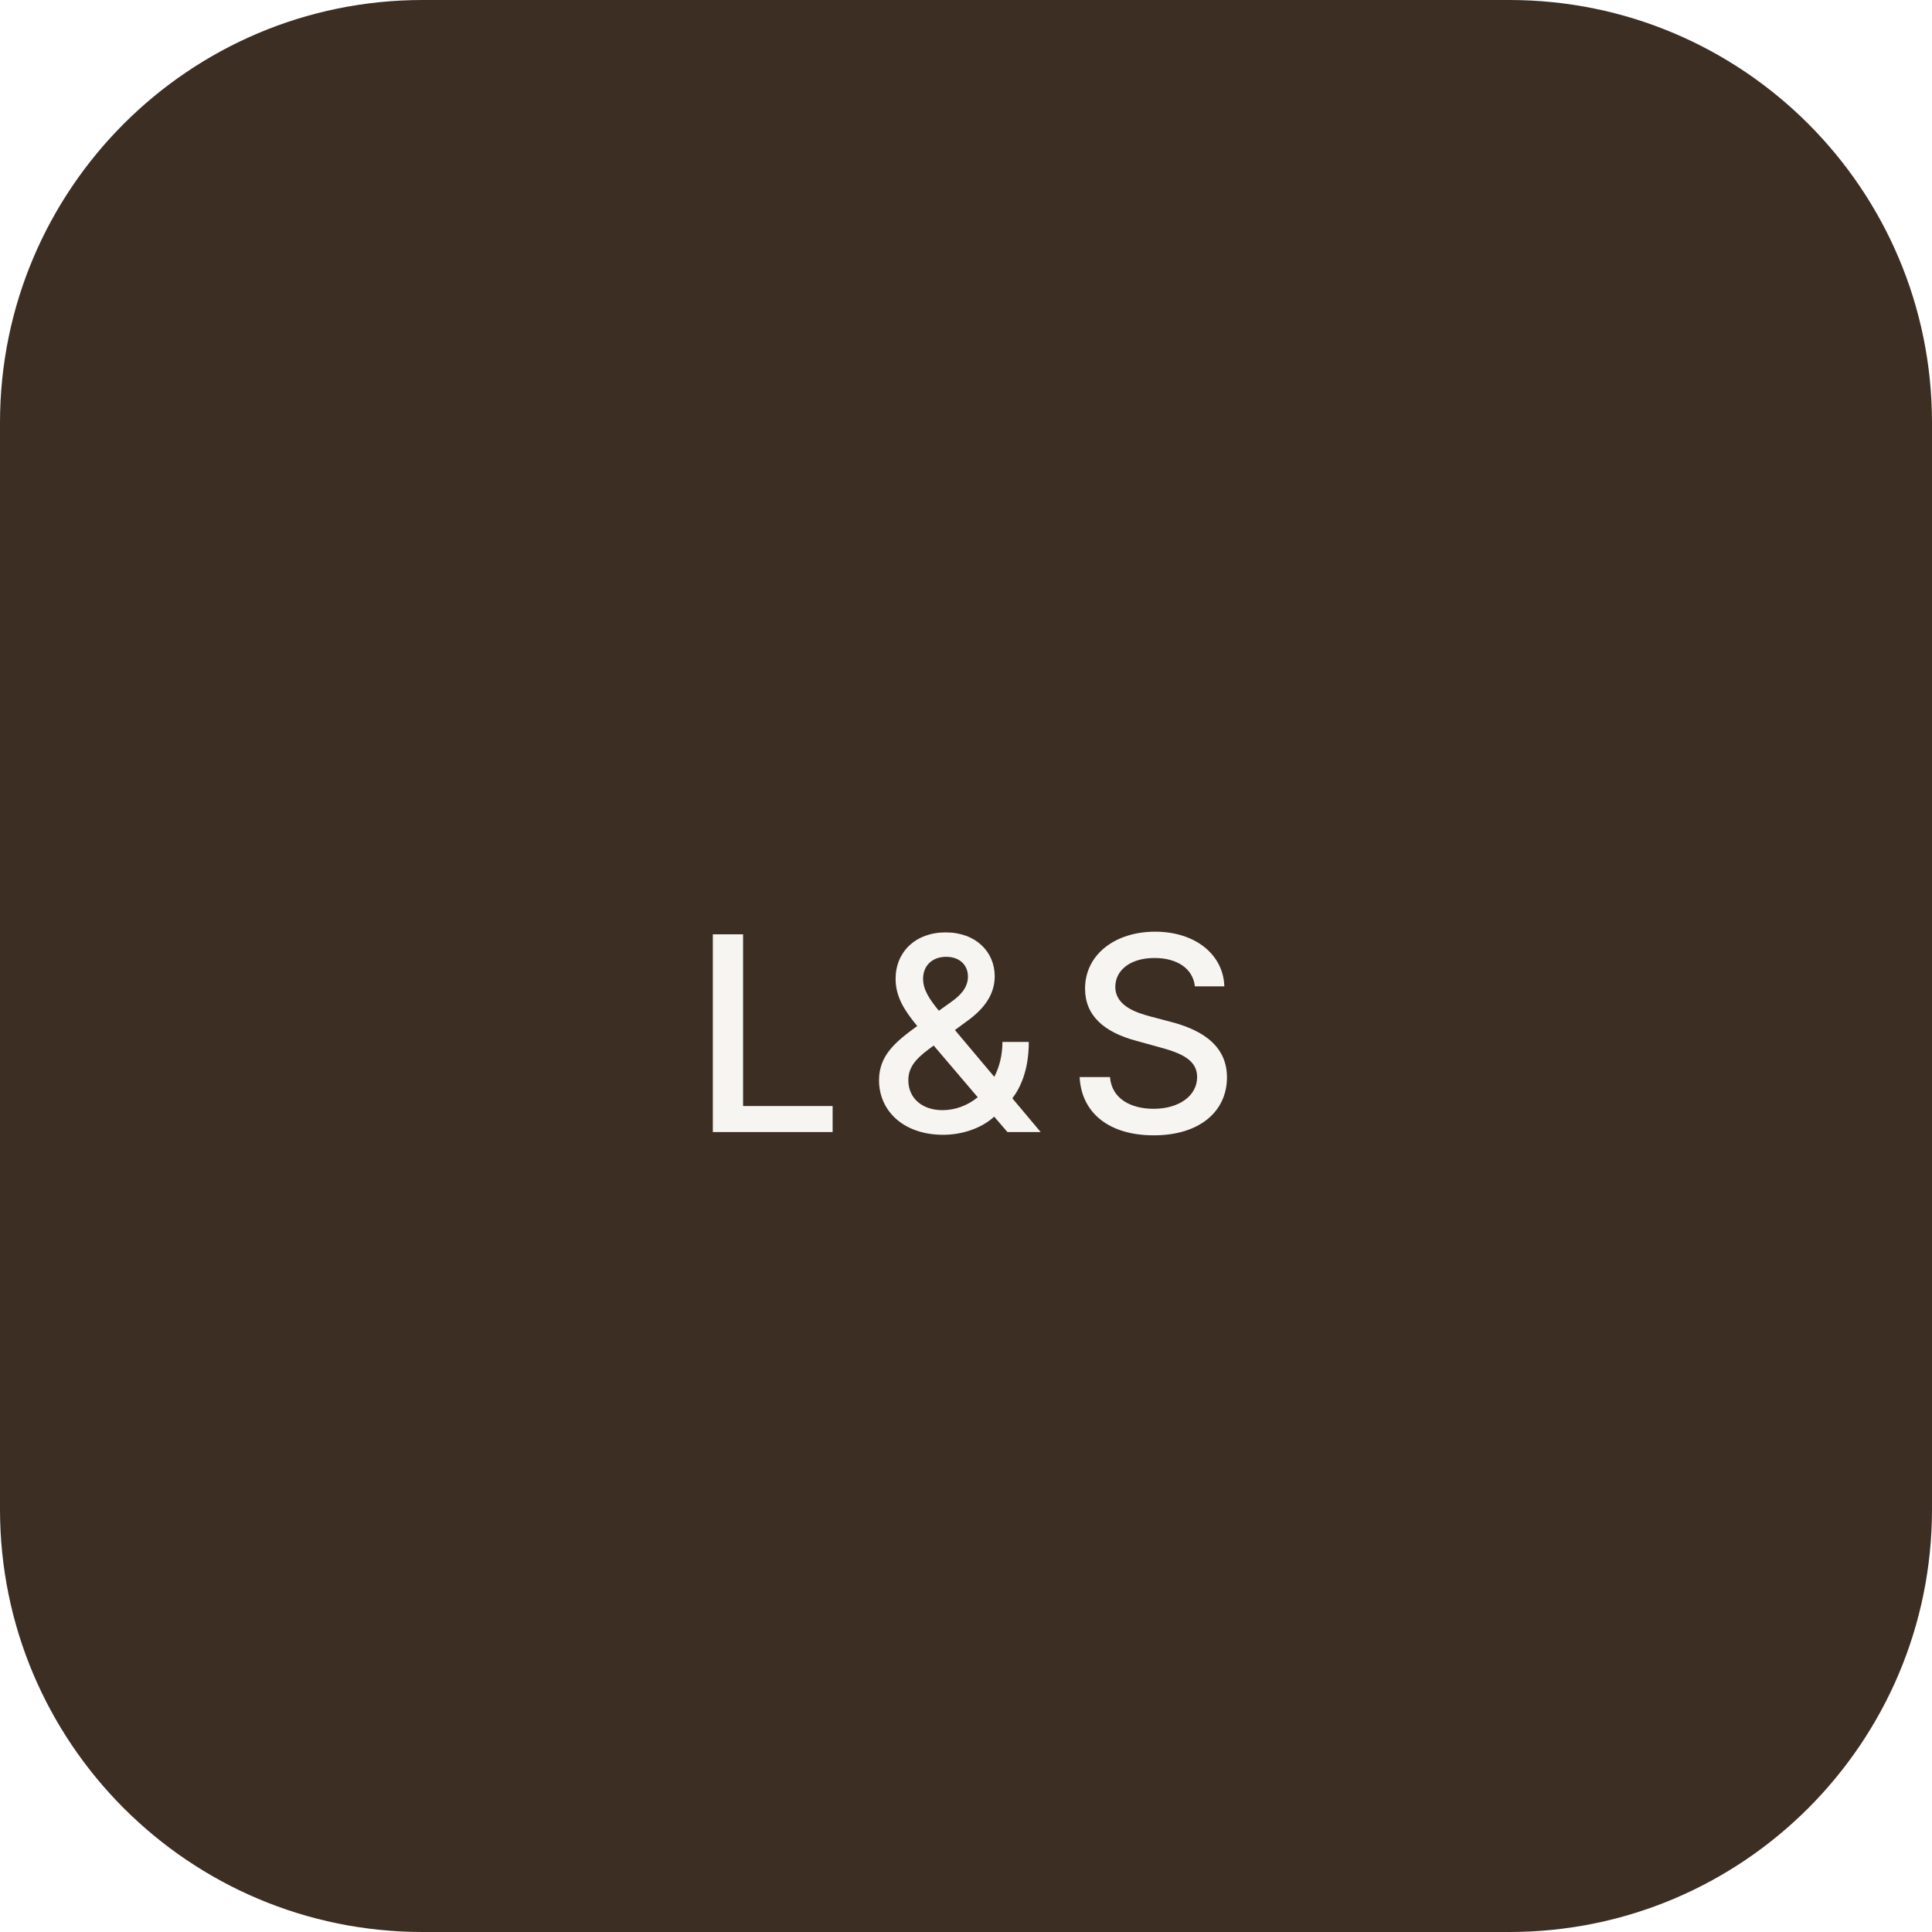
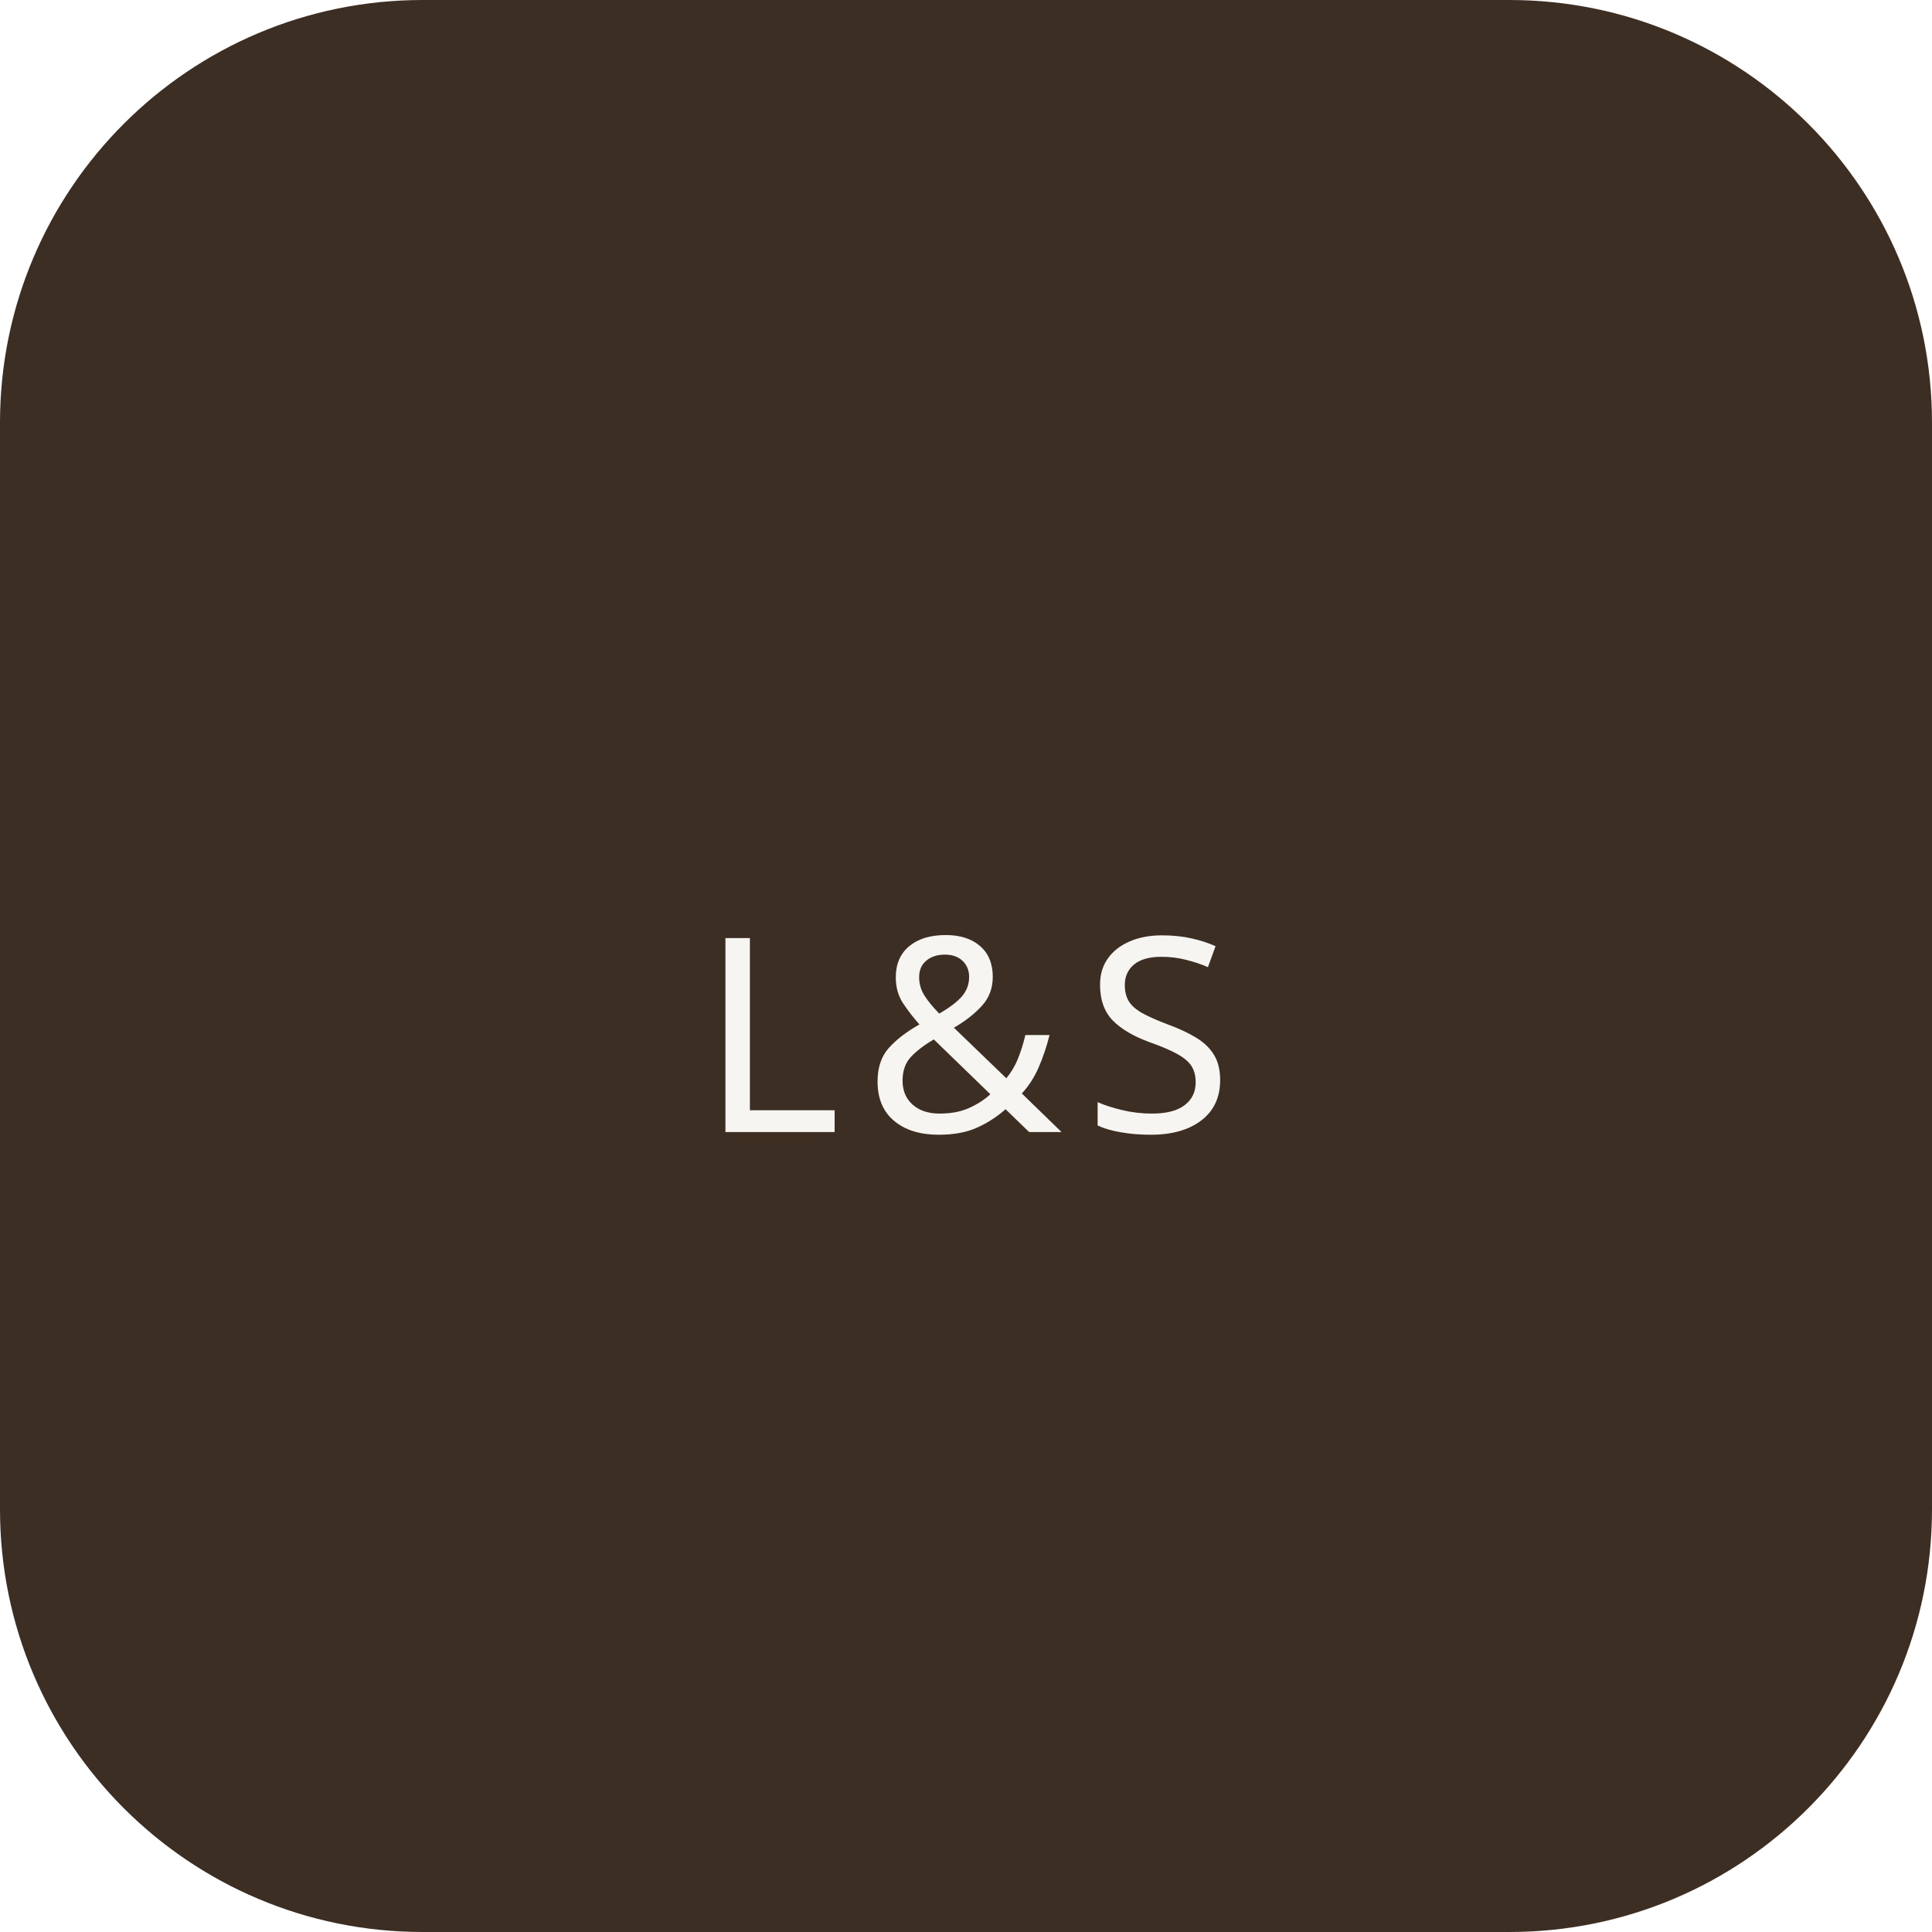
<svg xmlns="http://www.w3.org/2000/svg" viewBox="0 0 512 512">
  <rect width="512" height="512" rx="112" fill="#3d2e24" />
-   <text x="256" y="300" text-anchor="middle" font-family="Inter,ui-sans-serif,sans-serif" font-size="72" font-weight="500" letter-spacing="0.08em" fill="#f7f5f2">L&amp;S</text>
+   <text x="256" y="300" text-anchor="middle" font-family="Montserrat, ui-sans-serif, sans-serif" font-size="72" font-weight="500" letter-spacing="0.08em" fill="#f7f5f2">L&amp;S</text>
</svg>
